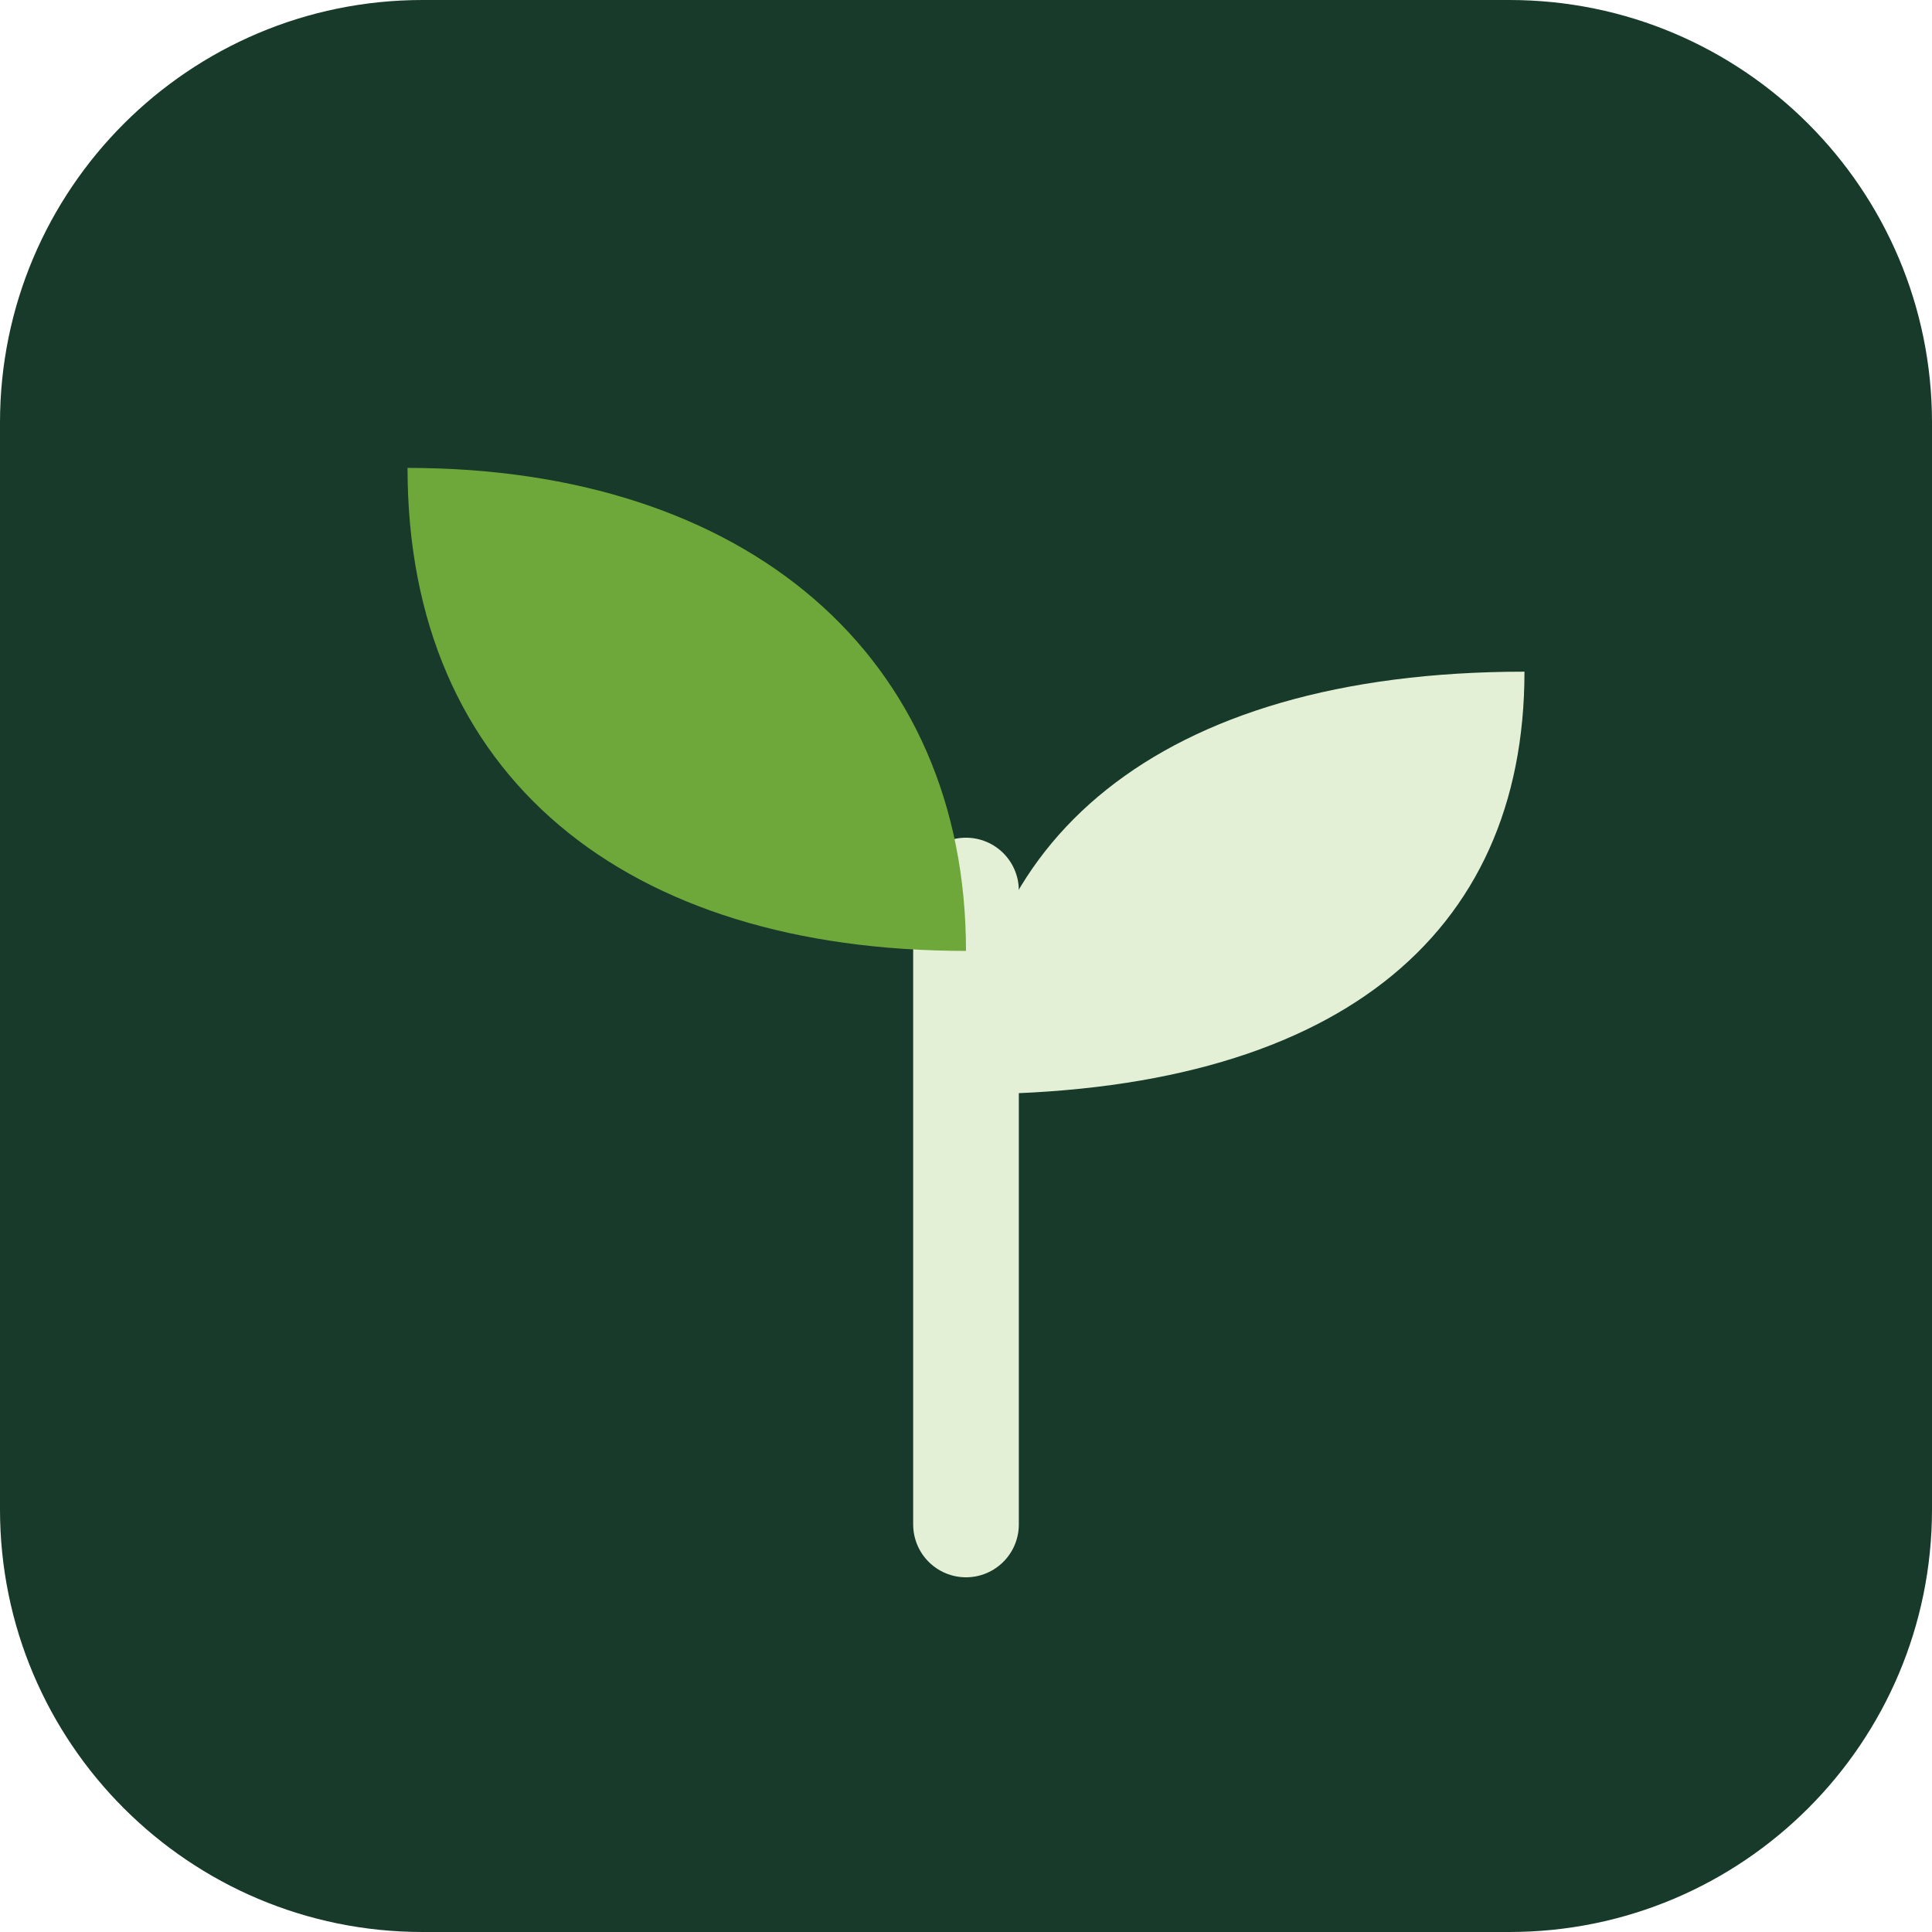
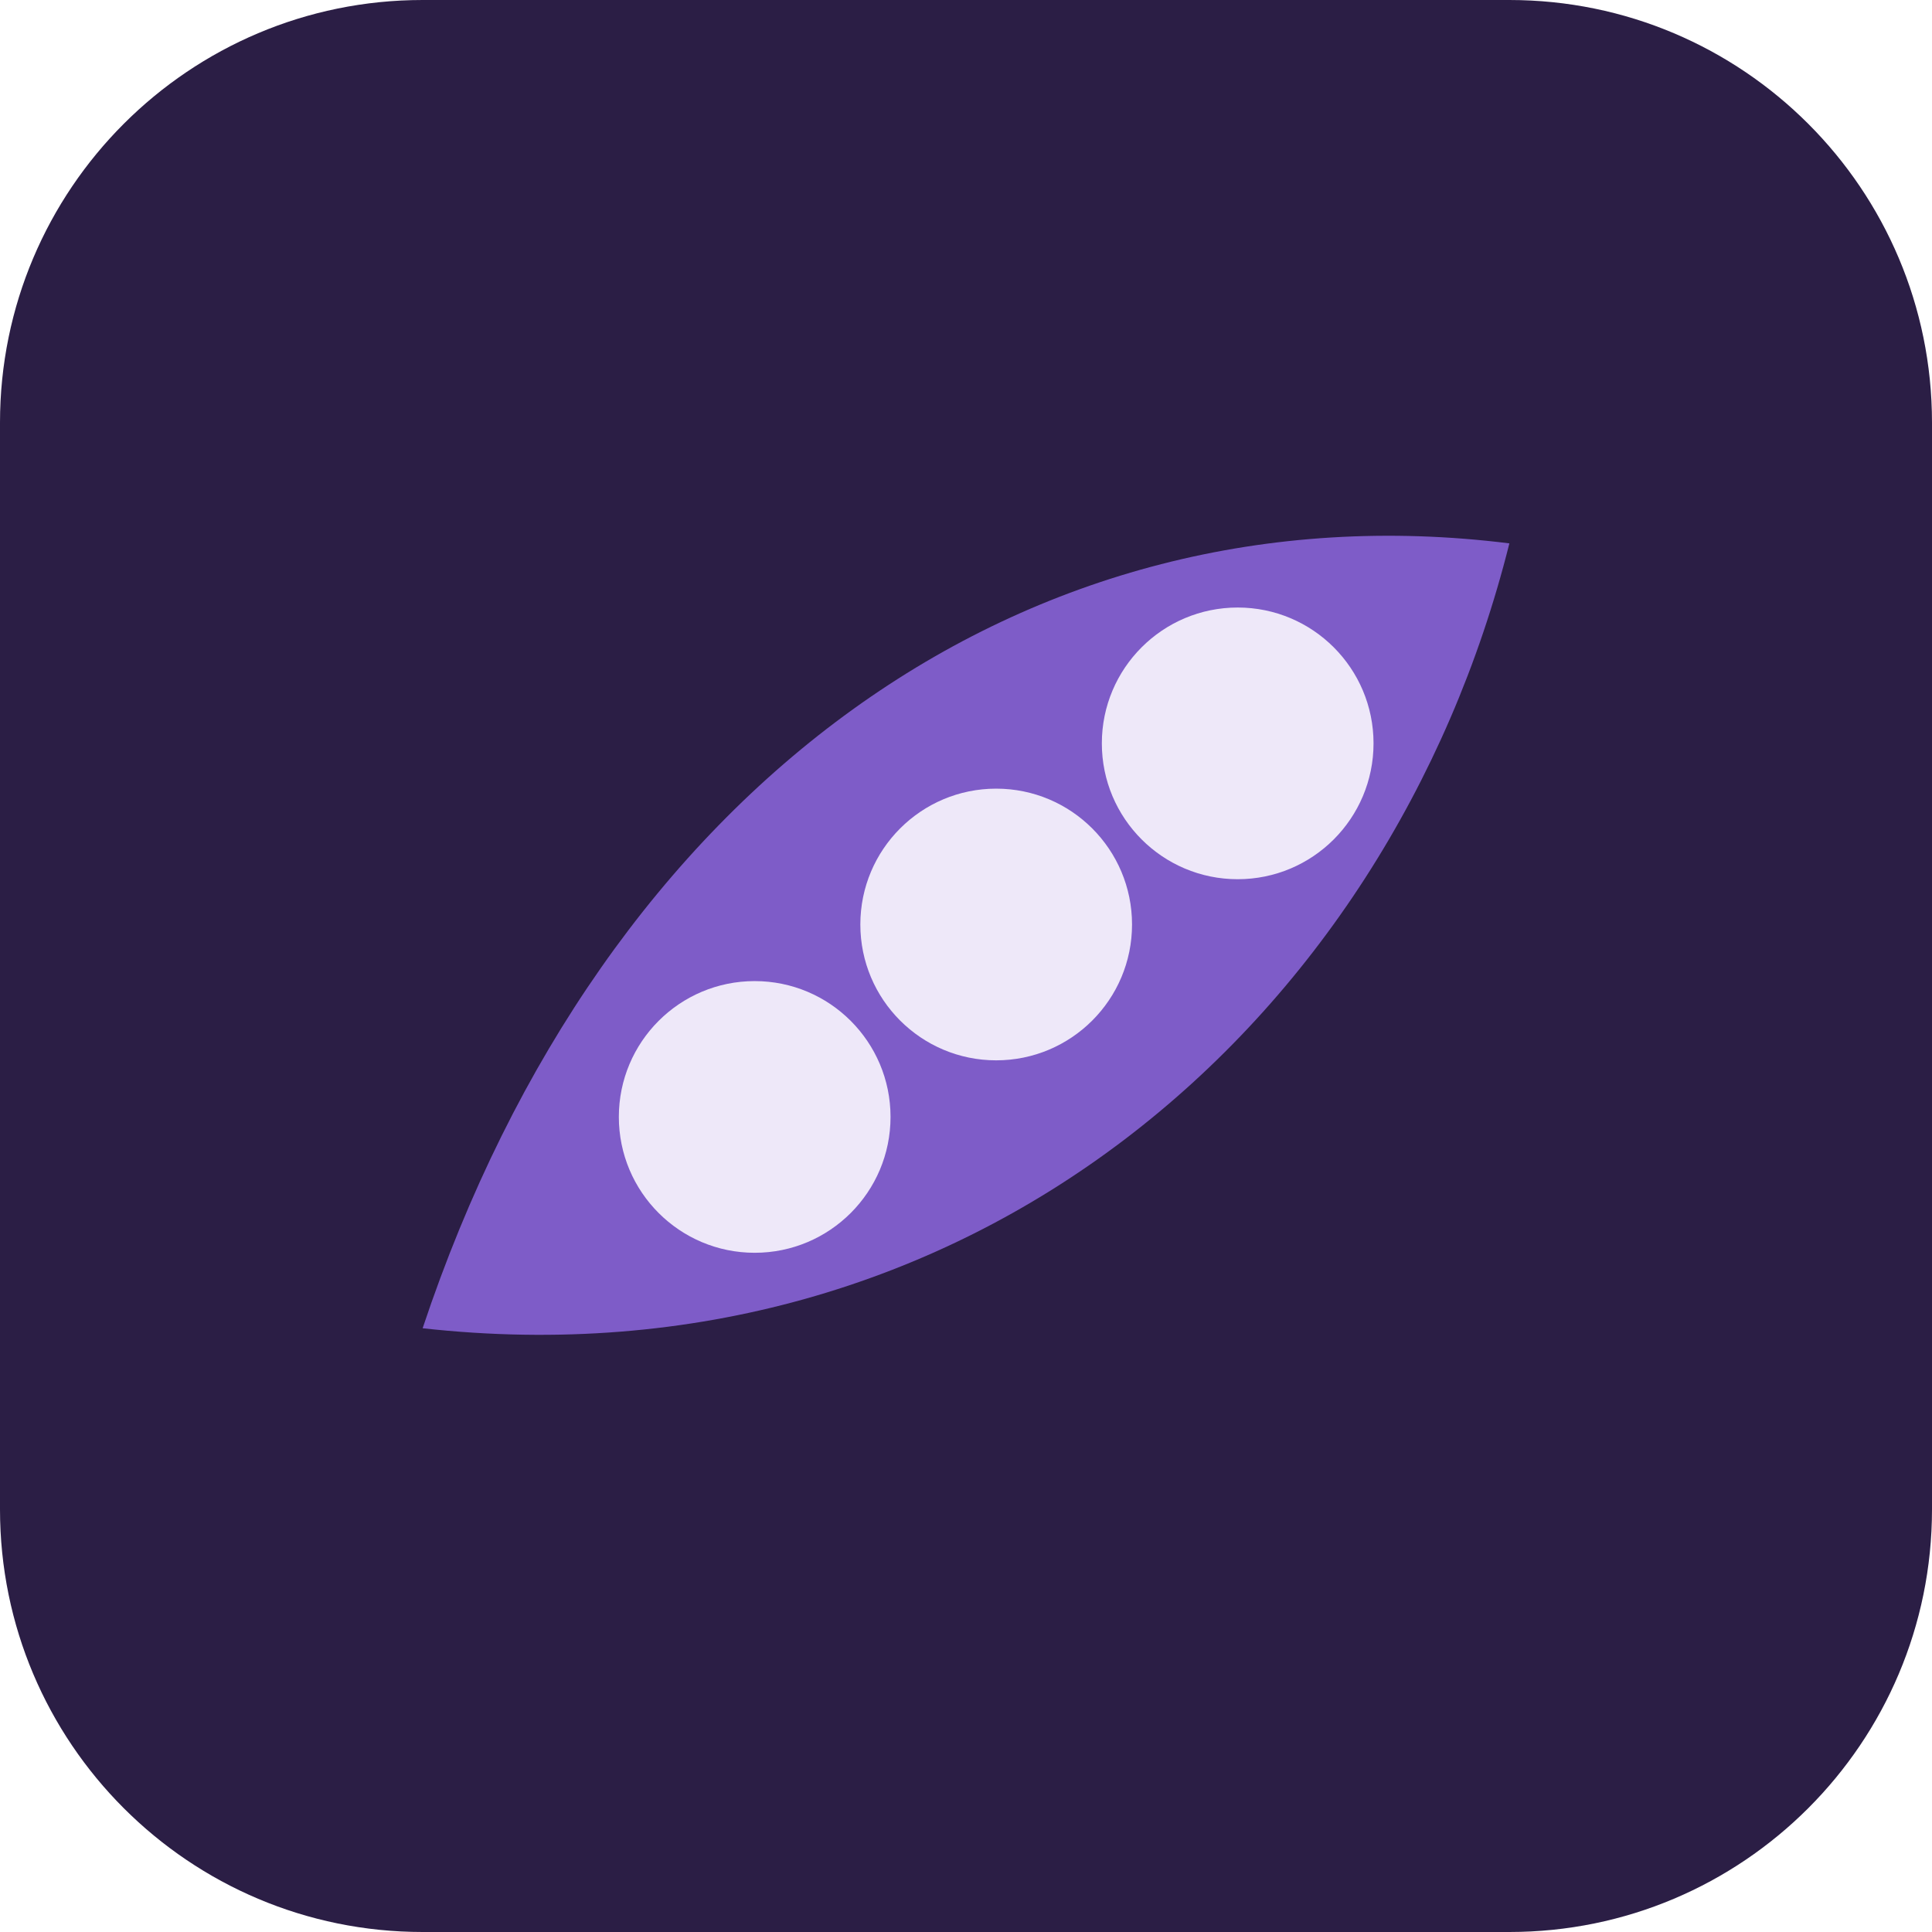
<svg xmlns="http://www.w3.org/2000/svg" viewBox="0 0 512 512">
-   <rect width="512" height="512" rx="112" fill="#173A2A" />
-   <path d="M256 404V236" stroke="#E3F0D6" stroke-width="28" stroke-linecap="round" />
-   <path d="M256 252c0-78-58-128-148-128 0 82 58 128 148 128z" fill="#6FA83A" />
-   <path d="M256 290c0-66 50-112 148-112 0 70-50 112-148 112z" fill="#E3F0D6" />
+   <rect width="512" height="512" rx="112" fill="#2B1E45" />
+   <path d="M112 352c48-144 160-224 288-208-32 128-144 224-288 208z" fill="#7E5CC8" />
+   <circle cx="200" cy="296" r="36" fill="#EEE8F9" />
+   <circle cx="264" cy="245" r="36" fill="#EEE8F9" />
+   <circle cx="328" cy="197" r="36" fill="#EEE8F9" />
</svg>
